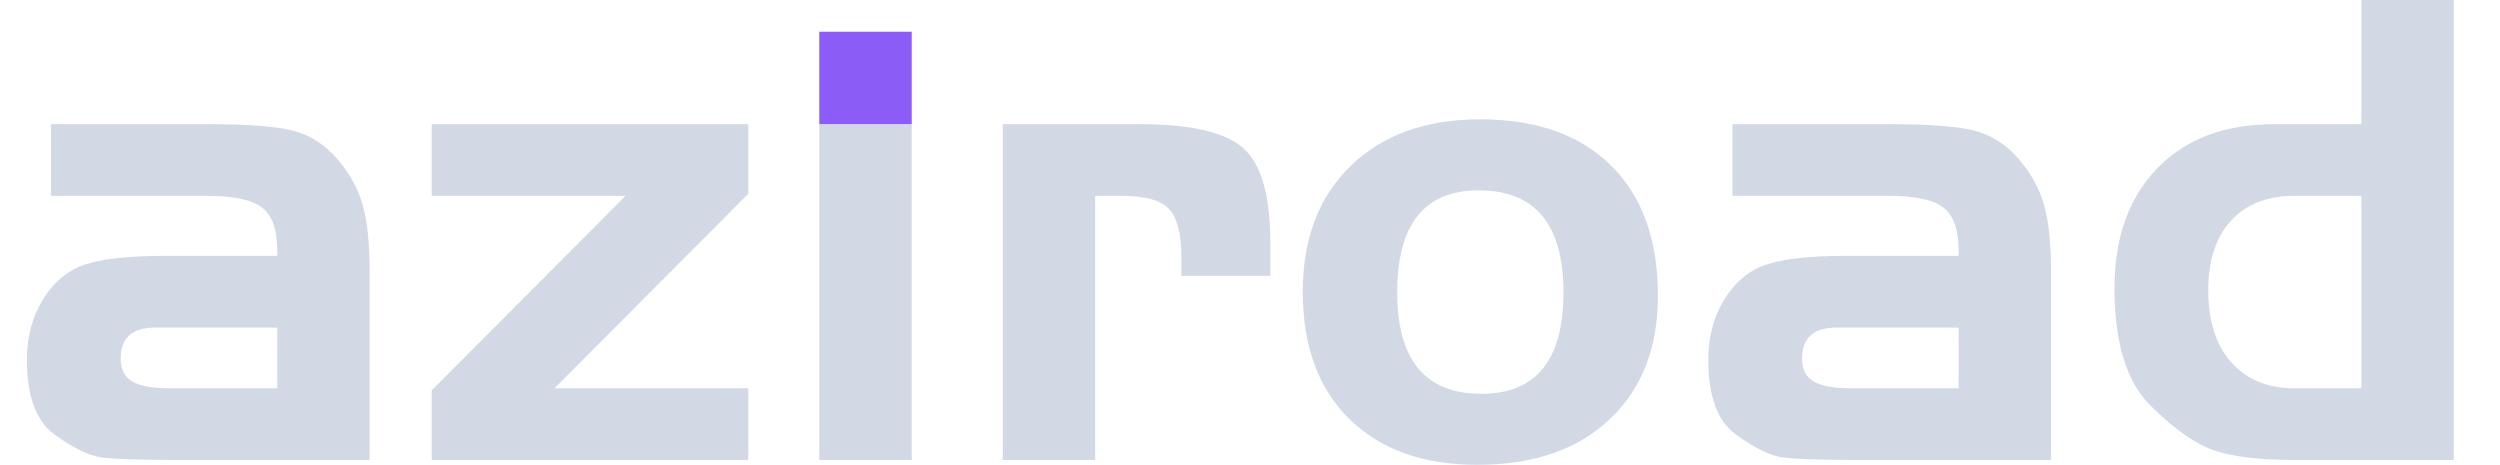
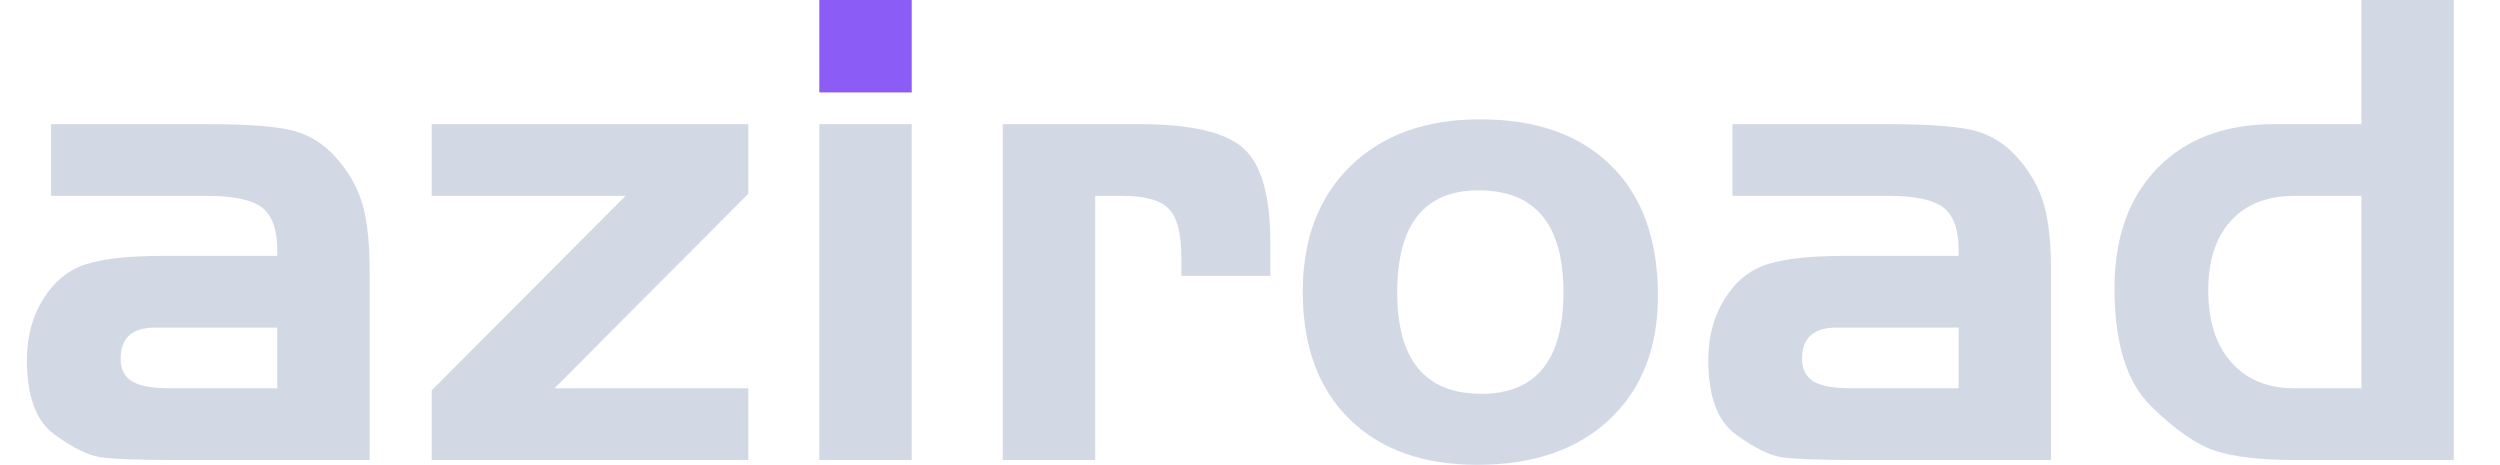
<svg xmlns="http://www.w3.org/2000/svg" viewBox="0 -667 3625 674" height="60">
  <g transform="scale(1,-1)">
    <g fill="#D3D9E4">
      <path transform="translate(0 0)" d="M402 296V304Q402 349 380.0 366.0Q358 383 300 383H74V487H300Q391 487 427.0 477.0Q463 467 489.5 436.0Q516 405 526.0 369.5Q536 334 536 274V0H254Q172 0 145.5 4.0Q119 8 79.0 37.0Q39 66 39 145Q39 196 63.0 234.0Q87 272 125.0 284.0Q163 296 238 296ZM402 192H247H225Q175 192 175 147Q175 124 191.5 114.0Q208 104 247 104H402Z" />
      <path transform="translate(595 0)" d="M312 383H31V487H490V386L209 104H490V0H31V101Z" />
      <path transform="translate(1122 0)" d="M66 487H200V0H66Z" />
      <path transform="translate(1388 0)" d="M66 487H264Q376 487 415.0 452.0Q454 417 454 315V267H325V293Q325 345 307.0 364.0Q289 383 239 383H200V0H66Z" />
      <path transform="translate(1856 0)" d="M290 494Q412 494 480.0 427.0Q548 360 548 238Q548 125 478.0 59.0Q408 -7 286 -7Q168 -7 100.5 59.5Q33 126 33 244Q33 359 102.5 426.5Q172 494 290 494ZM288 391Q170 391 170 243Q170 96 292 96Q411 96 411 243Q411 391 288 391Z" />
      <path transform="translate(2438 0)" d="M402 296V304Q402 349 380.0 366.0Q358 383 300 383H74V487H300Q391 487 427.0 477.0Q463 467 489.5 436.0Q516 405 526.0 369.5Q536 334 536 274V0H254Q172 0 145.5 4.0Q119 8 79.0 37.0Q39 66 39 145Q39 196 63.0 234.0Q87 272 125.0 284.0Q163 296 238 296ZM402 192H247H225Q175 192 175 147Q175 124 191.5 114.0Q208 104 247 104H402Z" />
      <path transform="translate(3033 0)" d="M391 487V667H525V0H294Q221 0 180.0 13.0Q139 26 86.0 78.0Q33 130 33 249Q33 359 95.0 423.0Q157 487 265 487ZM391 104V383H294Q235 383 202.0 347.0Q169 311 169 246Q169 179 202.5 141.5Q236 104 294 104Z" />
    </g>
    <g fill="#8B5CF6">
-       <rect x="1188.0" y="487.0" width="134.0" height="134.0" />
+       <rect x="1188.0" y="533.0" width="134.0" height="134.0" />
    </g>
  </g>
</svg>
